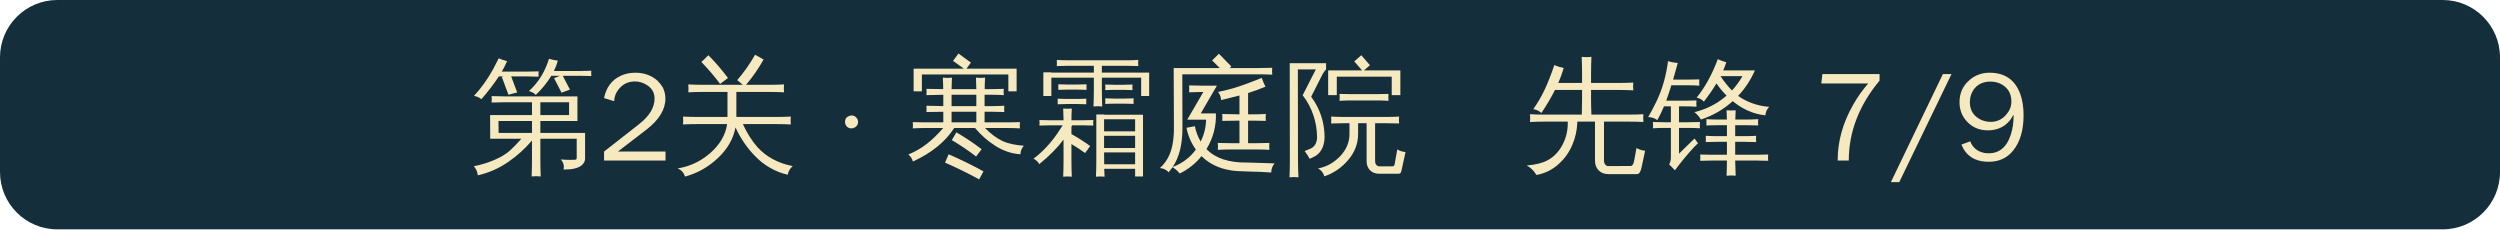
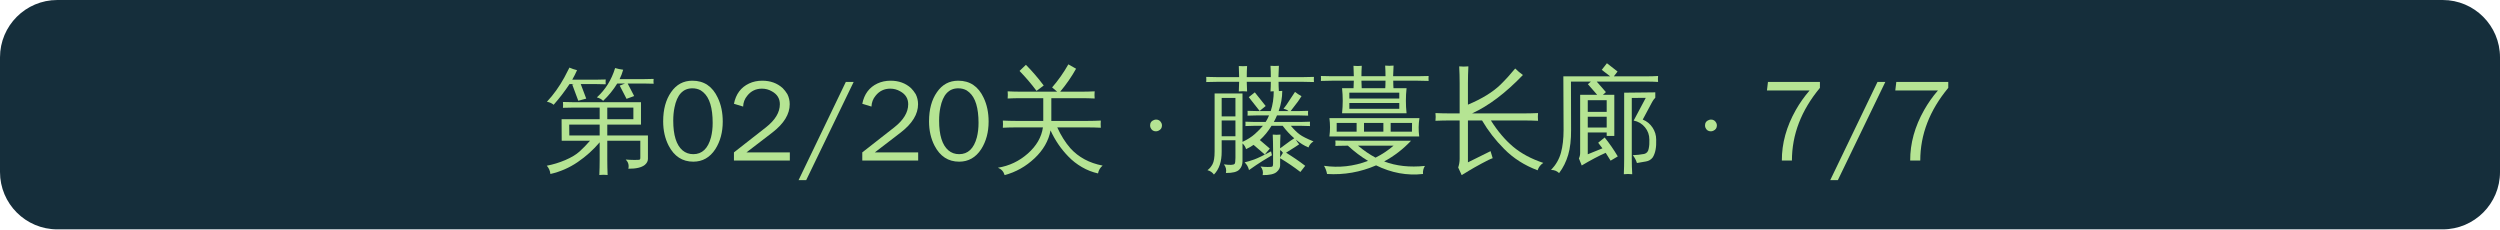
<svg xmlns="http://www.w3.org/2000/svg" width="218" height="20" viewBox="0 0 218 20">
  <rect width="218" height="20" rx="5" fill="#152e3b" />
-   <g fill="#f7e9bf" aria-label="第2关 · 寒霜庭院   先锋 7/9">
-     <path d="M158 369H498V473H267Q219 473 170 471Q173 497 170 523Q219 521 267 521H867V321H566V224H929V15Q929 -15 901 -39Q857 -74 754 -73Q765 -26 731 9Q762 6 807.5 5.5Q853 5 857.0 9.5Q861 14 861 24V177H566V8Q566 -60 569 -129Q532 -125 495 -129Q498 -60 498 8V163Q414 63 302.0 -13.5Q190 -90 58 -120Q54 -78 26 -46Q111 -30 191.5 4.5Q272 39 318.0 80.5Q364 122 412 177H159ZM498 224V321H226L227 224ZM566 369H799V473H566ZM636 826Q669 816 708 811Q696 768 676 727H886Q933 727 980 729Q977 707 980 686Q933 688 886 688H748L806 576L738 551L677 669L725 688H655Q602 602 529 533Q508 555 473 564Q588 668 636 826ZM228 830Q259 816 296 807Q277 763 253 722H459Q506 722 552 724Q550 702 552 681Q506 683 459 683H329L378 553L307 534L253 679L268 683H229Q164 585 87 498Q64 518 27 525Q115 619 182 741Z" transform="translate(41.03955 14) scale(0.01074219 -0.01074219)" />
-     <path d="M558 0H59V73L344 296Q469 394 469 503Q469 579 398 618Q357 642 309 642Q228 642 178 579Q143 537 141 482L59 507Q85 637 194 688Q247 713 312 713Q421 713 494 647L516 622L536 593Q557 551 557 503Q557 370 403 251L171 73H558Z" transform="translate(52.03955 14) scale(0.01074219 -0.01074219)" />
-     <path d="M202 296Q144 296 86 293Q89 325 86 357Q144 354 202 354H447V557H246Q187 557 129 554Q132 586 129 618Q187 615 246 615H571L526 653Q609 749 671 859L740 820Q679 711 598 615H789Q848 615 906 618Q903 586 906 554Q848 557 789 557H519V354H844Q903 354 961 357Q958 325 961 293Q903 296 844 296H572Q621 188 689 110Q799 -11 977 -45Q944 -72 936 -115Q860 -98 792.0 -58.5Q724 -19 672 35Q573 136 512 269Q486 130 369.0 20.0Q252 -90 102 -130Q88 -82 42 -64Q193 -40 309.0 62.5Q425 165 444 296ZM387 622Q317 716 235 800L292 855Q378 768 451 670Z" transform="translate(58.63525 14) scale(0.01074219 -0.01074219)" />
-     <path d="M176 314Q176 280 144 266Q133 261 122 261Q88 261 74 293Q70 303 70 314Q70 349 102 361Q113 366 123 366Q155 366 170 337Q176 327 176 314Z" transform="translate(72.9331 14) scale(0.01074219 -0.01074219)" />
-     <path d="M359 51Q504 -12 642 -88L607 -153Q472 -79 330 -17ZM582 33Q487 106 385 166L422 229Q529 167 627 92ZM162 264Q115 264 68 261Q71 287 68 312Q115 310 162 310H316V396L179 394Q181 419 179 445L316 442V534L179 531Q181 557 179 582L315 580Q315 627 312 673Q349 669 386 673Q384 627 383 580H584Q583 627 581 673Q618 669 655 673Q652 627 652 580H713Q760 580 807 582Q804 557 807 531Q760 534 713 534H651V442H717Q764 442 811 445Q809 419 811 394Q764 396 717 396H651V310H844Q891 310 938 312Q935 287 938 261Q891 264 844 264H655Q722 194 799 157Q866 128 970 120Q943 91 942 51Q836 58 740.5 118.0Q645 178 574 264H404Q297 97 69 -8Q60 27 32 49Q116 84 181.5 135.0Q247 186 315 264ZM142 562H75V746H483L395 809L439 869L540 795L504 746H911V562H844V699H142ZM584 310V396H383V310ZM584 442V534H383V442Z" transform="translate(78.86279 14) scale(0.01074219 -0.01074219)" />
-     <path d="M601 -131Q566 -127 531 -131Q534 -66 534 -2V374H597V372H913V-129H849V-67H598Q599 -99 601 -131ZM155 286Q114 286 72 284Q75 307 72 329Q114 327 155 327H268Q267 375 265 422Q300 419 335 422Q332 375 332 327H427Q469 327 510 329Q507 307 510 284Q469 286 427 286H338L332 274V215Q411 171 484 118L443 61Q389 100 332 134V-2Q332 -66 335 -131Q300 -127 265 -131Q268 -66 268 -2V170Q193 70 71 -29Q54 1 24 15Q132 96 217 219L261 286ZM849 237V335H597Q597 288 597 237ZM849 102V201H597V102ZM849 66H597L598 -30H849ZM837 505Q835 482 837 460Q798 462 759 462H684Q645 462 606 460Q609 482 606 505Q645 503 684 503H759Q798 503 837 505ZM828 617Q825 594 828 572Q789 574 749 574H684Q645 574 606 572Q609 594 606 617Q645 615 684 615H749Q789 615 828 617ZM453 502Q451 480 453 457Q414 459 375 459H298Q259 459 220 457Q222 480 220 502Q259 500 298 500H375Q414 500 453 502ZM455 619Q453 597 455 574Q416 576 377 576H303Q264 576 225 574Q227 597 225 619Q264 617 303 617H377Q416 617 455 619ZM582 439Q546 443 511 439Q514 509 514 579V673H169V524H104Q104 662 104 716H169V714H514V769H299Q256 769 213 767Q215 792 213 817Q256 814 299 814H789Q832 814 875 817Q872 792 875 767Q832 769 789 769H579V714H963V524H898V673H579V579Q579 509 582 439Z" transform="translate(89.86279 14) scale(0.01074219 -0.01074219)" />
-     <path d="M915 143Q912 115 915 87Q864 90 812 90H600Q548 90 496 87Q499 115 496 143Q548 141 600 141H672V324L532 322Q535 350 532 378L672 375V528L523 491Q521 528 498 557Q610 578 740 627L853 671Q865 634 883 600Q821 573 742 548V375H782Q834 375 886 378Q883 350 886 322Q834 324 782 324H742V141H812Q864 141 915 143ZM138 751H512L450 813L505 867L606 764L593 751H834Q886 751 938 753Q935 725 938 697Q886 700 834 700H208L209 267Q210 66 130 -52Q247 -8 318 89Q261 169 242 266L310 279Q324 210 357 154Q399 238 401 332H248L379 557L263 554Q266 582 263 610Q315 608 367 608H489L358 383H481Q485 225 404 93Q513 -19 733 -16L957 -23Q930 -55 930 -97Q850 -91 748.5 -89.0Q647 -87 604 -80Q457 -57 364 36Q292 -54 187 -105Q162 -74 129 -54Q114 -75 97 -95Q69 -64 26 -61Q74 -18 101 41Q140 124 140 267Z" transform="translate(100.8628 14) scale(0.01074219 -0.01074219)" />
-     <path d="M782 -107Q736 -107 708.0 -79.0Q680 -51 680 -4V303H611V215Q611 99 530.5 4.5Q450 -90 337 -128Q325 -85 286 -64Q390 -44 465.5 35.5Q541 115 541 215V303H496Q444 303 392 301Q395 329 392 357Q444 354 496 354H840Q892 354 944 357Q941 329 944 301Q892 303 840 303H749V-4Q749 -22 758.5 -34.5Q768 -47 783 -47H891Q902 -46 904.5 -39.0Q907 -32 908 -28L929 90Q960 72 996 69L962 -86Q958 -107 940 -107ZM858 541Q855 513 858 485Q806 488 754 488H563Q512 488 460 485Q463 513 460 541Q512 539 563 539H754Q806 539 858 541ZM438 531H368V732H643L580 805L637 855L707 774L659 732H954V531H884V681H438ZM127 -136Q90 -132 54 -136Q57 -67 57 3L56 790H351V740Q334 722 322 700L230 518Q339 371 339 185Q333 64 243 26L218 14Q200 48 177 77Q201 86 225 97Q274 119 278 185Q278 279 248.0 368.0Q218 457 161 530L268 740H122L123 3Q123 -67 127 -136Z" transform="translate(111.8628 14) scale(0.01074219 -0.01074219)" />
-     <path d="M696 -110Q648 -110 618.5 -79.5Q589 -49 589 -1V316H446Q443 214 403.0 122.5Q363 31 287.0 -34.5Q211 -100 113 -117Q85 -67 35 -40Q142 -31 202 1Q279 41 325.0 127.5Q371 214 368 316H178Q120 316 61 313Q65 344 61 376Q120 373 178 373H482Q484 438 484 504V573H264Q219 483 154 386Q126 412 88 417Q141 493 179.0 572.5Q217 652 259 775Q296 759 335 751Q317 689 291 630H484V695Q484 768 481 842Q521 837 560 842Q557 768 557 695V630H783Q841 630 900 633Q896 602 900 570Q841 573 783 573H557V504Q557 438 560 373H866Q924 373 982 376Q979 344 982 313Q924 316 866 316H662V-1Q662 -19 672.0 -32.0Q682 -45 697 -45L879 -44Q899 -44 907 -1L926 102Q959 82 996 80L967 -55Q956 -110 930 -110Z" transform="translate(132.7563 14) scale(0.01074219 -0.01074219)" />
-     <path d="M707 -123Q670 -119 633 -123Q636 -61 636 0H512Q465 0 419 -2Q421 24 419 49Q465 47 512 47H636V152H558Q511 152 464 150Q466 175 464 201Q511 198 558 198H636V287H562Q515 287 469 285Q471 310 469 336Q515 333 562 333H636Q635 371 633 408Q670 405 707 408Q705 371 704 333H796Q843 333 890 336Q887 310 890 285Q843 287 796 287H703V198H780Q827 198 873 201Q871 175 873 150Q827 152 780 152H703V47H877Q924 47 971 49Q968 24 971 -2Q924 0 877 0H703Q704 -61 707 -123ZM390 511Q491 634 562 823Q595 807 631 798Q620 764 606 732H863Q813 617 727 525Q771 492 836.5 467.0Q902 442 979 436Q951 407 948 367Q805 382 683 482Q569 380 425 333Q404 368 372 393Q519 428 633 527Q589 571 551 626Q506 552 449 478Q425 504 390 511ZM677 569Q726 622 762 685H584Q629 617 677 569ZM158 807Q195 795 237 792Q219 724 199 657H320Q366 657 412 659Q410 634 412 608Q366 611 320 611H185Q163 540 143 486H296Q343 486 389 488Q386 463 389 437Q343 440 296 440H247V311H324Q371 311 417 313Q414 288 417 262Q371 265 324 265H247V56L373 179L401 140Q385 126 370 110Q287 20 214 -79L167 -31Q181 -6 181 22V265H128Q82 265 35 262Q38 288 35 313Q82 311 128 311H181V440H125Q101 382 71 328Q42 351 -3 353Q28 406 65 482Q134 625 158 807Z" transform="translate(143.7563 14) scale(0.01074219 -0.01074219)" />
-     <path d="M544 649Q294 348 294 0H204Q203 230 329 452Q381 544 452 626H71L80 702H544Z" transform="translate(158.0542 14) scale(0.01074219 -0.01074219)" />
-     <path d="M514 702 90 -175H22L444 702Z" transform="translate(164.6499 14) scale(0.01074219 -0.01074219)" />
-     <path d="M567 368Q567 186 483 82Q410 -10 284 -10Q153 -10 90 78Q74 101 63 130L134 156Q164 79 248 62Q265 59 284 59Q415 59 464 212Q487 283 486 370H484Q428 262 311 247Q295 245 279 245Q168 245 100 325Q47 387 47 474Q47 585 130 655Q198 713 291 713Q478 713 541 538Q567 464 567 368ZM468 479Q468 570 395 615Q353 641 298 641Q204 641 158 570Q135 535 132 489Q131 481 131 473Q131 386 203 341Q246 314 300 314Q378 314 429 376Q468 422 468 479Z" transform="translate(170.3647 14) scale(0.01074219 -0.01074219)" />
+   <g fill="#b5e493" aria-label="第02/20关 · 藤蔓长廊 · 7/7">
+     <path d="M158 369H498V473H267Q219 473 170 471Q173 497 170 523Q219 521 267 521H867V321H566V224H929V15Q929 -15 901 -39Q857 -74 754 -73Q765 -26 731 9Q762 6 807.5 5.5Q853 5 857.0 9.5Q861 14 861 24V177H566V8Q566 -60 569 -129Q532 -125 495 -129Q498 -60 498 8V163Q414 63 302.0 -13.5Q190 -90 58 -120Q54 -78 26 -46Q111 -30 191.5 4.5Q272 39 318.0 80.5Q364 122 412 177H159ZM498 224V321H226L227 224ZM566 369H799V473H566ZM636 826Q669 816 708 811Q696 768 676 727H886Q933 727 980 729Q977 707 980 686Q933 688 886 688H748L806 576L738 551L677 669L725 688H655Q602 602 529 533Q508 555 473 564Q588 668 636 826ZM228 830Q259 816 296 807Q277 763 253 722H459Q506 722 552 724Q550 702 552 681Q506 683 459 683H329L378 553L307 534L253 679L268 683H229Q164 585 87 498Q64 518 27 525Q115 619 182 741Z" transform="translate(47.42773 14) scale(0.00976562 -0.00976562)" />
+     <path d="M573 348Q573 206 507 102Q434 -10 310 -10Q164 -10 90 133Q41 228 41 350Q41 510 112 611Q182 713 302 713Q458 713 529 560Q573 468 573 348ZM483 336Q483 537 400 609L376 627Q343 645 302 645Q176 645 142 473Q131 420 131 356Q131 162 214 91Q254 57 310 57Q428 57 468 207Q483 266 483 336Z" transform="translate(57.42773 14) scale(0.00976562 -0.00976562)" />
+     <path d="M558 0H59V73L344 296Q469 394 469 503Q469 579 398 618Q357 642 309 642Q228 642 178 579Q143 537 141 482L59 507Q85 637 194 688Q247 713 312 713Q421 713 494 647L516 622L536 593Q557 551 557 503Q557 370 403 251L171 73H558Z" transform="translate(63.42383 14) scale(0.00976562 -0.00976562)" />
+     <path d="M514 702 90 -175H22L444 702Z" transform="translate(69.41992 14) scale(0.00976562 -0.00976562)" />
+     <path d="M558 0H59V73L344 296Q469 394 469 503Q469 579 398 618Q357 642 309 642Q228 642 178 579Q143 537 141 482L59 507Q85 637 194 688Q247 713 312 713Q421 713 494 647L516 622L536 593Q557 551 557 503Q557 370 403 251L171 73H558Z" transform="translate(74.61523 14) scale(0.00976562 -0.00976562)" />
+     <path d="M573 348Q573 206 507 102Q434 -10 310 -10Q164 -10 90 133Q41 228 41 350Q41 510 112 611Q182 713 302 713Q458 713 529 560Q573 468 573 348ZM483 336Q483 537 400 609L376 627Q343 645 302 645Q176 645 142 473Q131 420 131 356Q131 162 214 91Q254 57 310 57Q428 57 468 207Q483 266 483 336Z" transform="translate(80.61133 14) scale(0.00976562 -0.00976562)" />
+     <path d="M202 296Q144 296 86 293Q89 325 86 357Q144 354 202 354H447V557H246Q187 557 129 554Q132 586 129 618Q187 615 246 615H571L526 653Q609 749 671 859L740 820Q679 711 598 615H789Q848 615 906 618Q903 586 906 554Q848 557 789 557H519V354H844Q903 354 961 357Q958 325 961 293Q903 296 844 296H572Q621 188 689 110Q799 -11 977 -45Q944 -72 936 -115Q860 -98 792.0 -58.5Q724 -19 672 35Q573 136 512 269Q486 130 369.0 20.0Q252 -90 102 -130Q88 -82 42 -64Q193 -40 309.0 62.5Q425 165 444 296ZM387 622Q317 716 235 800L292 855Q378 768 451 670Z" transform="translate(86.60742 14) scale(0.00976562 -0.00976562)" />
+     <path d="M176 314Q176 280 144 266Q133 261 122 261Q88 261 74 293Q70 303 70 314Q70 349 102 361Q113 366 123 366Q155 366 170 337Q176 327 176 314Z" transform="translate(99.60547 14) scale(0.00976562 -0.00976562)" />
+     <path d="M401 -85Q392 -45 362 -16Q402 -7 448.5 10.0Q495 27 598 82L606 47Q511 -9 466 -40ZM805 199Q748 248 702 310H602Q557 236 498 183L587 107L542 54L442 140Q410 118 375 102Q366 132 343 153V-7Q343 -52 314 -81Q284 -112 195 -111Q204 -68 177 -34Q258 -45 272 -30Q280 -23 280 24V181H157V81Q158 -54 88 -125Q66 -95 30 -86Q57 -67 75.5 -32.5Q94 2 94 81V599Q94 599 343 599V167Q410 198 454.0 237.5Q498 277 525 310H441Q405 310 369 308Q371 328 369 347Q405 345 441 345H550Q566 369 580 403H468Q428 403 388 401Q390 423 388 444Q428 442 468 442H595Q622 523 622 622Q660 618 698 622Q698 532 666 442H754Q735 458 709 462Q725 482 736 498L812 613Q839 591 870 575Q853 547 839 528L773 442H849Q889 442 929 444Q927 423 929 401Q889 403 849 403H651Q639 374 623 345H874Q910 345 946 347Q944 328 946 308Q910 310 874 310H775Q816 261 853.0 233.5Q890 206 977 171Q945 152 932 117Q877 139 819 187Q832 165 849 145Q829 131 808 118L732 70Q821 16 903 -47L860 -102Q773 -35 679 21V-43Q679 -75 648 -102Q615 -131 523 -130Q533 -87 504 -53Q530 -57 567.5 -57.5Q605 -58 610.5 -52.5Q616 -47 616 -29V104Q616 168 613 232Q648 228 682 232Q679 170 679 109L769 175ZM550 487 496 443 399 566 453 609ZM704 69Q694 84 679 94V28ZM280 394V559H157V394ZM280 217V358H157V217ZM668 617Q630 621 593 617Q596 661 596 703H381Q382 660 384 617Q347 621 310 617Q312 661 313 703H115Q67 703 19 701Q21 724 19 747Q67 745 115 745H313Q312 795 310 844Q347 841 384 844Q381 794 381 745H596Q596 796 593 846Q630 843 668 846Q665 795 664 745H885Q933 745 981 747Q979 724 981 701Q933 703 885 703H665Q665 660 668 617Z" transform="translate(104.9961 14) scale(0.00976562 -0.00976562)" />
+     <path d="M262 133 148 131Q151 155 148 179Q193 177 237 177H824Q719 65 584 -8Q744 -69 948 -48Q927 -81 931 -120Q717 -144 512 -43Q302 -134 74 -120Q67 -81 47 -47Q248 -76 440 -3Q348 52 261 132ZM95 215Q106 297 95 379H899Q886 297 897 215ZM208 422Q220 534 208 646H784Q772 534 784 422ZM350 133Q431 66 507 26Q595 70 668 133ZM642 336V258H832L833 336ZM577 336H404V258H577ZM338 336H160V258H338ZM273 606V554H719V606ZM273 514V462H719V514ZM668 632Q630 635 593 632Q596 673 596 713H381Q382 673 384 632Q347 635 310 632Q312 673 313 713H115Q67 713 19 711Q21 733 19 755Q67 753 115 753H313Q312 799 310 846Q347 842 384 846Q381 798 381 753H596Q596 800 593 848Q630 844 668 848Q665 799 664 753H885Q933 753 981 755Q979 733 981 711Q933 713 885 713H665Q665 673 668 632Z" transform="translate(114.9961 14) scale(0.00976562 -0.00976562)" />
+     <path d="M308 358V-16L510 84L529 21Q503 13 431.0 -26.0Q359 -65 318 -90L252 -130L221 -62Q234 -24 234 16V358H146Q82 358 18 355Q22 390 18 424Q82 421 146 421H234V690Q234 766 230 841Q271 837 312 841Q308 766 308 690V499Q496 578 599 678Q668 746 730 822Q762 790 799 764Q568 523 345 421H806Q870 421 934 424Q931 390 934 355Q870 358 806 358H513Q603 215 711.0 124.0Q819 33 981 -21Q944 -45 930 -87Q754 -21 631 104Q516 219 434 358Z" transform="translate(124.9961 14) scale(0.00976562 -0.00976562)" />
+     <path d="M751 -122Q713 -118 676 -122Q679 -53 679 16V606L957 609V561Q940 544 929 523L845 366Q899 344 932.0 295.0Q965 246 965 187Q969 83 934 28Q911 -2 874 -8L793 -22Q781 17 756 48Q809 50 858 59Q892 68 898 106Q906 142 904 187Q904 250 864.5 297.5Q825 345 764 357L872 560L747 559V16Q747 -53 751 -122ZM136 752H554L479 810L525 869L620 795L587 752H885Q933 752 982 755Q979 729 982 702Q933 705 885 705H434L516 611L489 587H591V220H523V251H354V56L485 109L447 159L505 206Q570 125 622 37L558 -1Q537 34 514 69Q421 28 300 -44L275 19Q286 42 286 67V587H438L355 682L382 705H204L205 274Q206 142 179.0 50.5Q152 -41 98 -112Q68 -83 26 -84Q91 -16 114.5 69.5Q138 155 138 273ZM354 295H523V391H354ZM523 435V539H354Q354 486 354 435Z" transform="translate(134.9961 14) scale(0.00976562 -0.00976562)" />
+     <path d="M176 314Q176 280 144 266Q133 261 122 261Q88 261 74 293Q70 303 70 314Q70 349 102 361Q113 366 123 366Q155 366 170 337Q176 327 176 314Z" transform="translate(147.9941 14) scale(0.00976562 -0.00976562)" />
+     <path d="M544 649Q294 348 294 0H204Q203 230 329 452Q381 544 452 626H71L80 702H544Z" transform="translate(153.3848 14) scale(0.00976562 -0.00976562)" />
+     <path d="M514 702 90 -175H22L444 702Z" transform="translate(159.3809 14) scale(0.00976562 -0.00976562)" />
+     <path d="M544 649Q294 348 294 0H204Q203 230 329 452Q381 544 452 626H71L80 702H544Z" transform="translate(164.5762 14) scale(0.00976562 -0.00976562)" />
  </g>
</svg>
